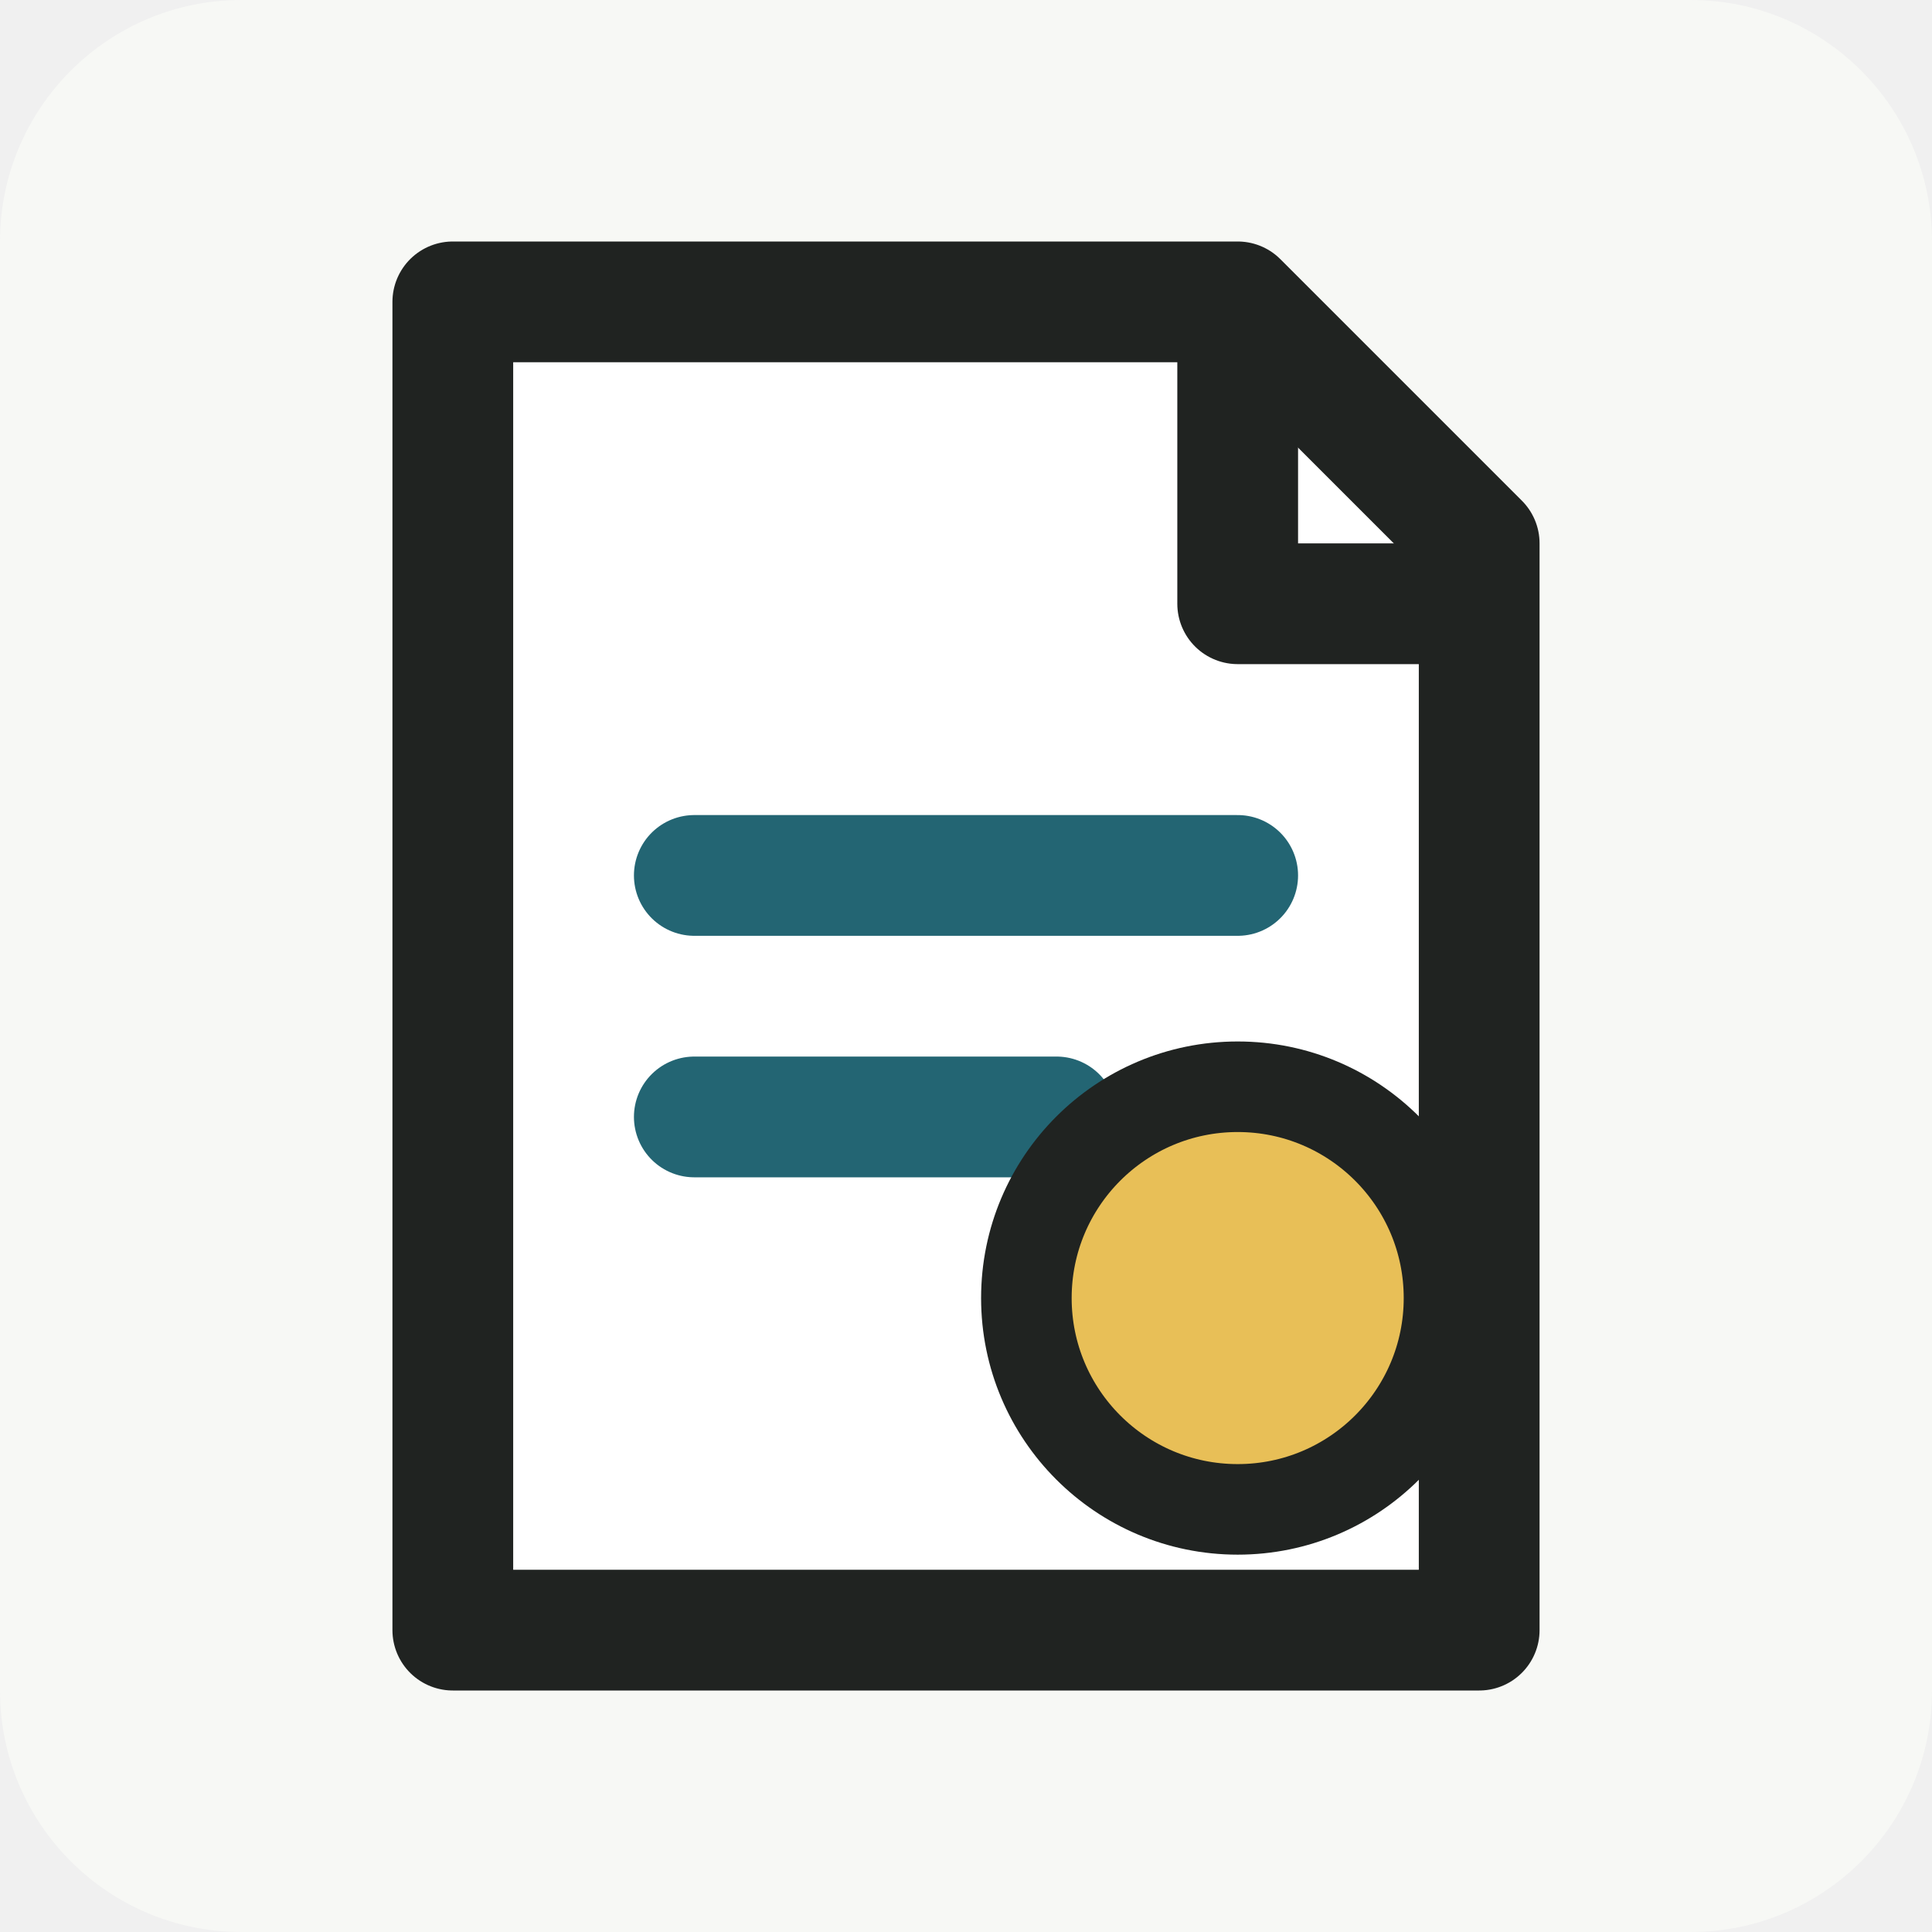
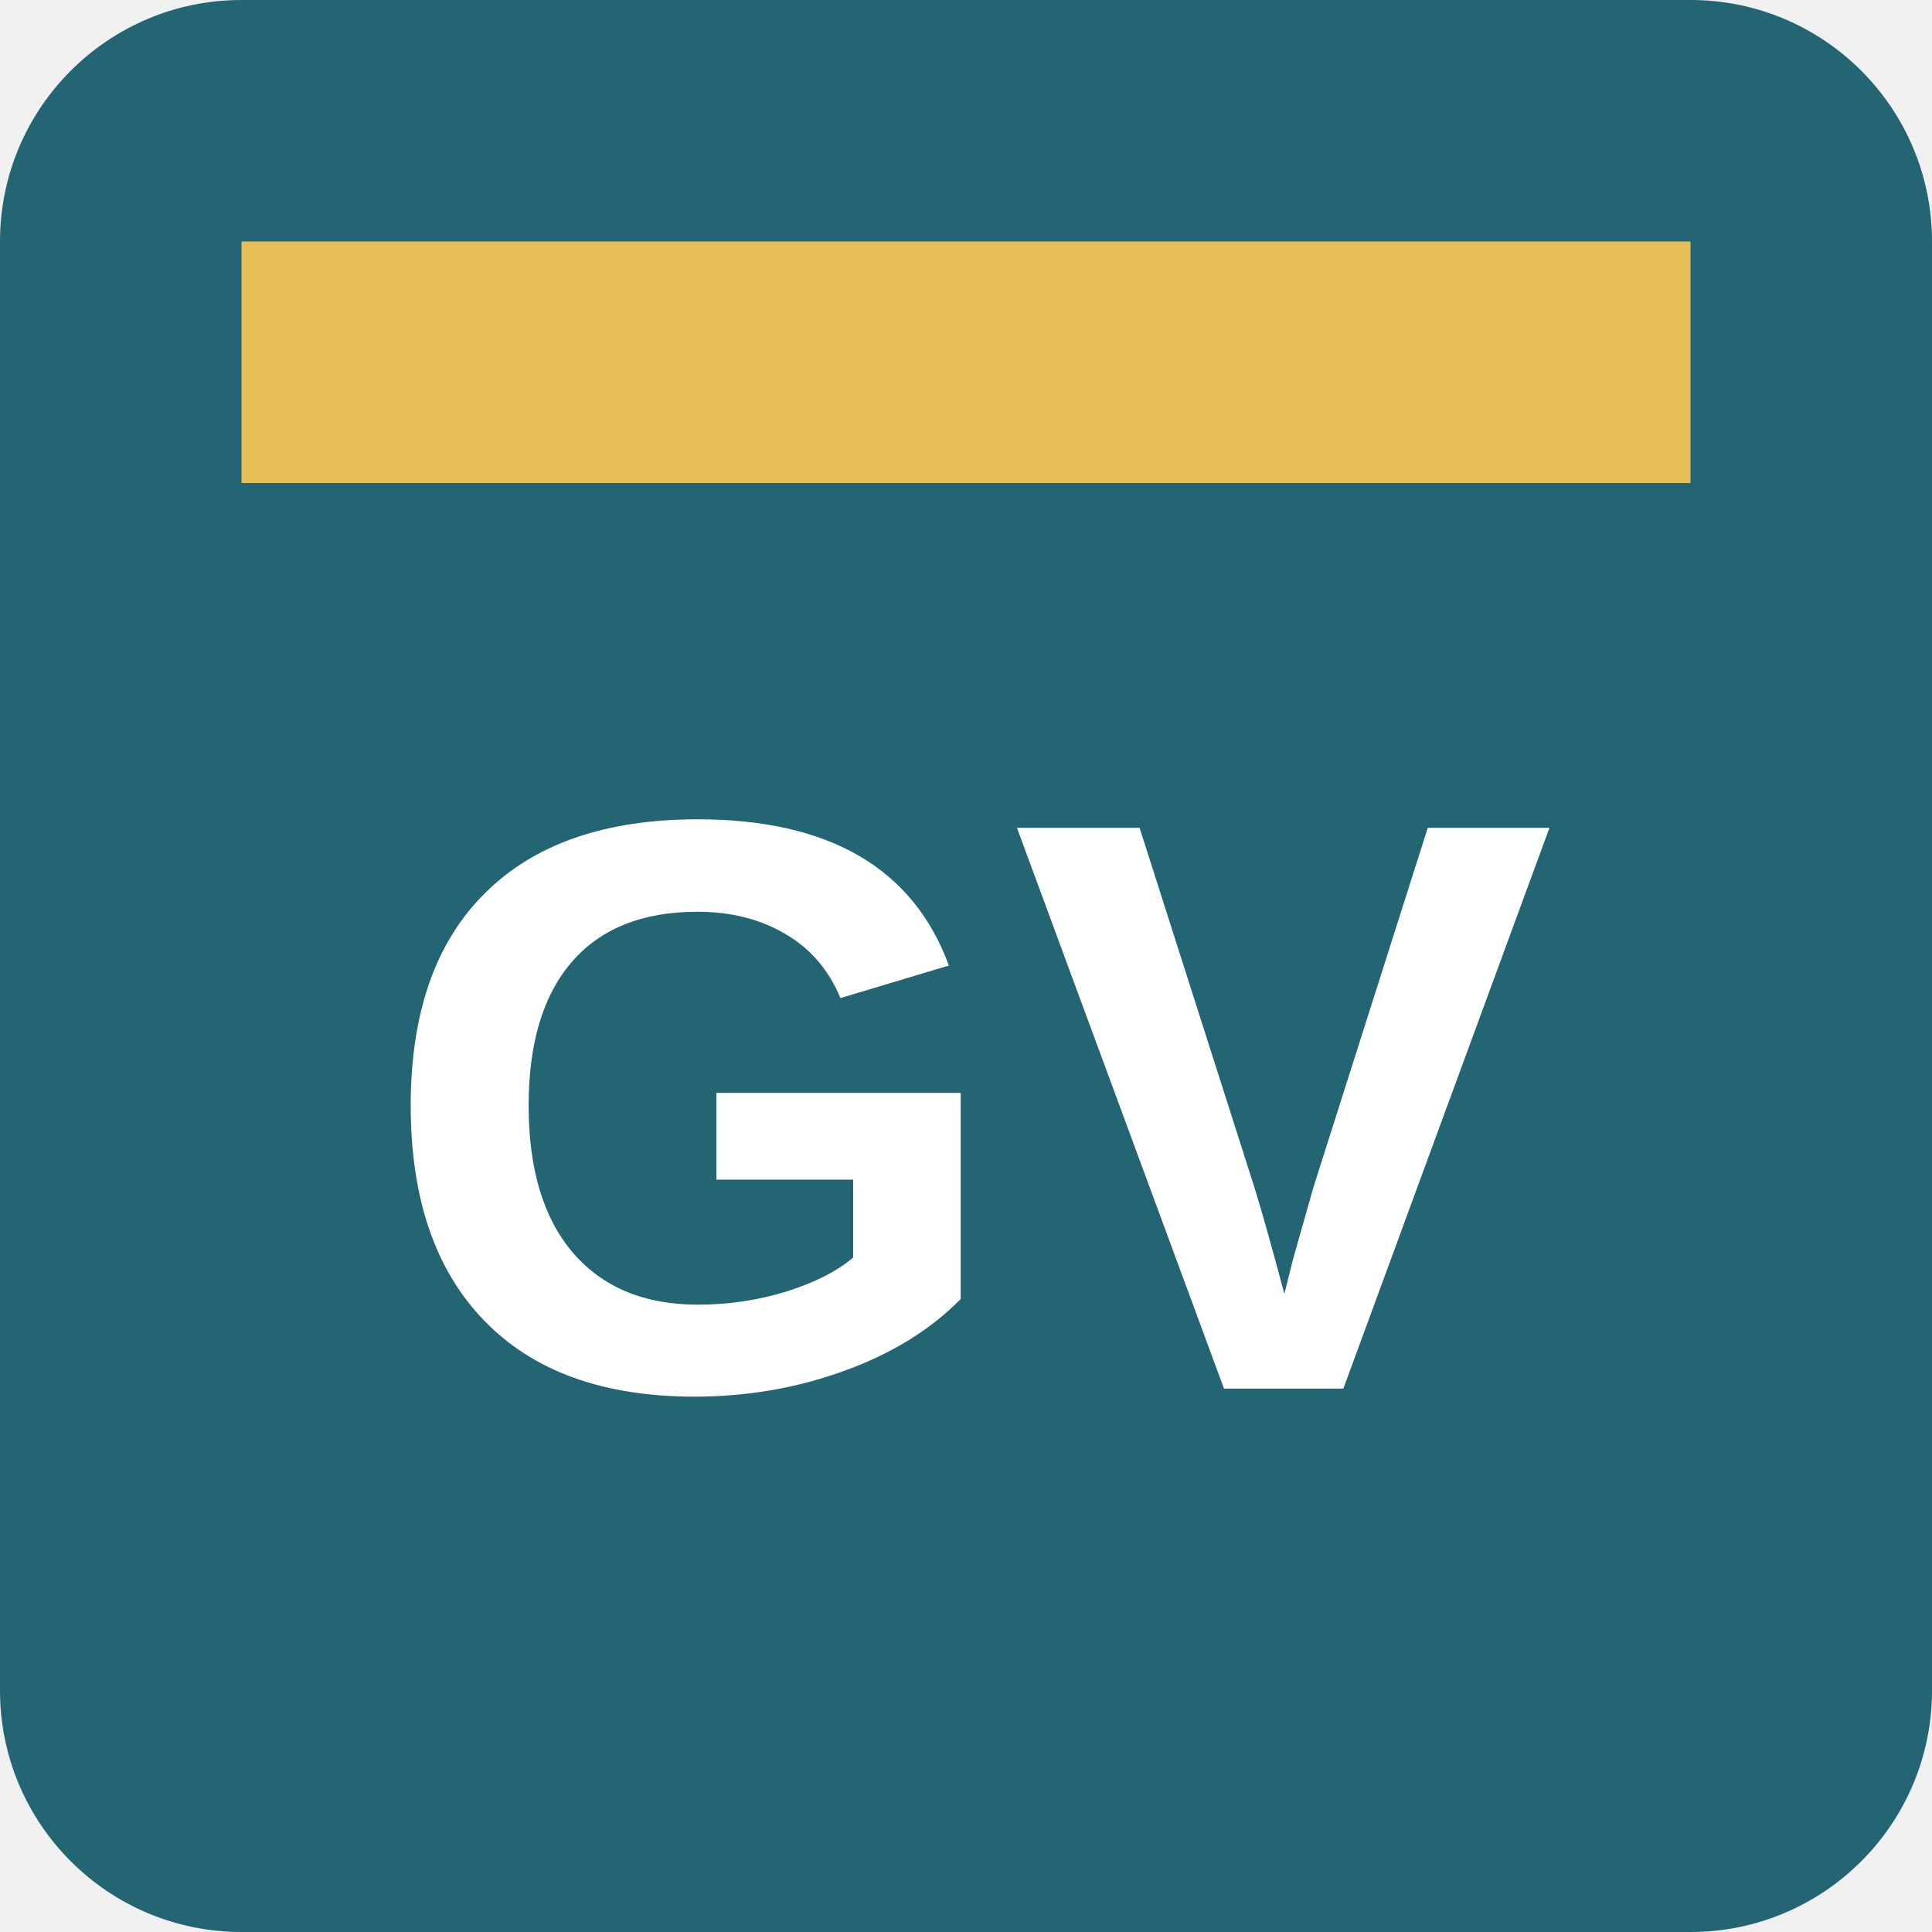
<svg xmlns="http://www.w3.org/2000/svg" viewBox="0 0 64 64">
-   <rect width="64" height="64" rx="8" fill="#f7f8f5" />
-   <path d="M15 10h26l8 8v36H15z" fill="#fff" stroke="#202321" stroke-width="4" stroke-linejoin="round" />
-   <path d="M41 10v10h8" fill="none" stroke="#202321" stroke-width="4" stroke-linejoin="round" />
-   <path d="M23 29h18M23 37h12" stroke="#236573" stroke-width="4" stroke-linecap="round" />
-   <circle cx="41" cy="43" r="7" fill="#e8bf57" stroke="#202321" stroke-width="3" />
+   <rect width="64" height="64" rx="8" fill="#236573" />
+   <path fill="#e8bf57" d="M8 8h48v8H8z" />
+   <text x="32" y="46" fill="#fff" font-family="Arial, sans-serif" font-size="27" font-weight="700" text-anchor="middle">GV</text>
</svg>
